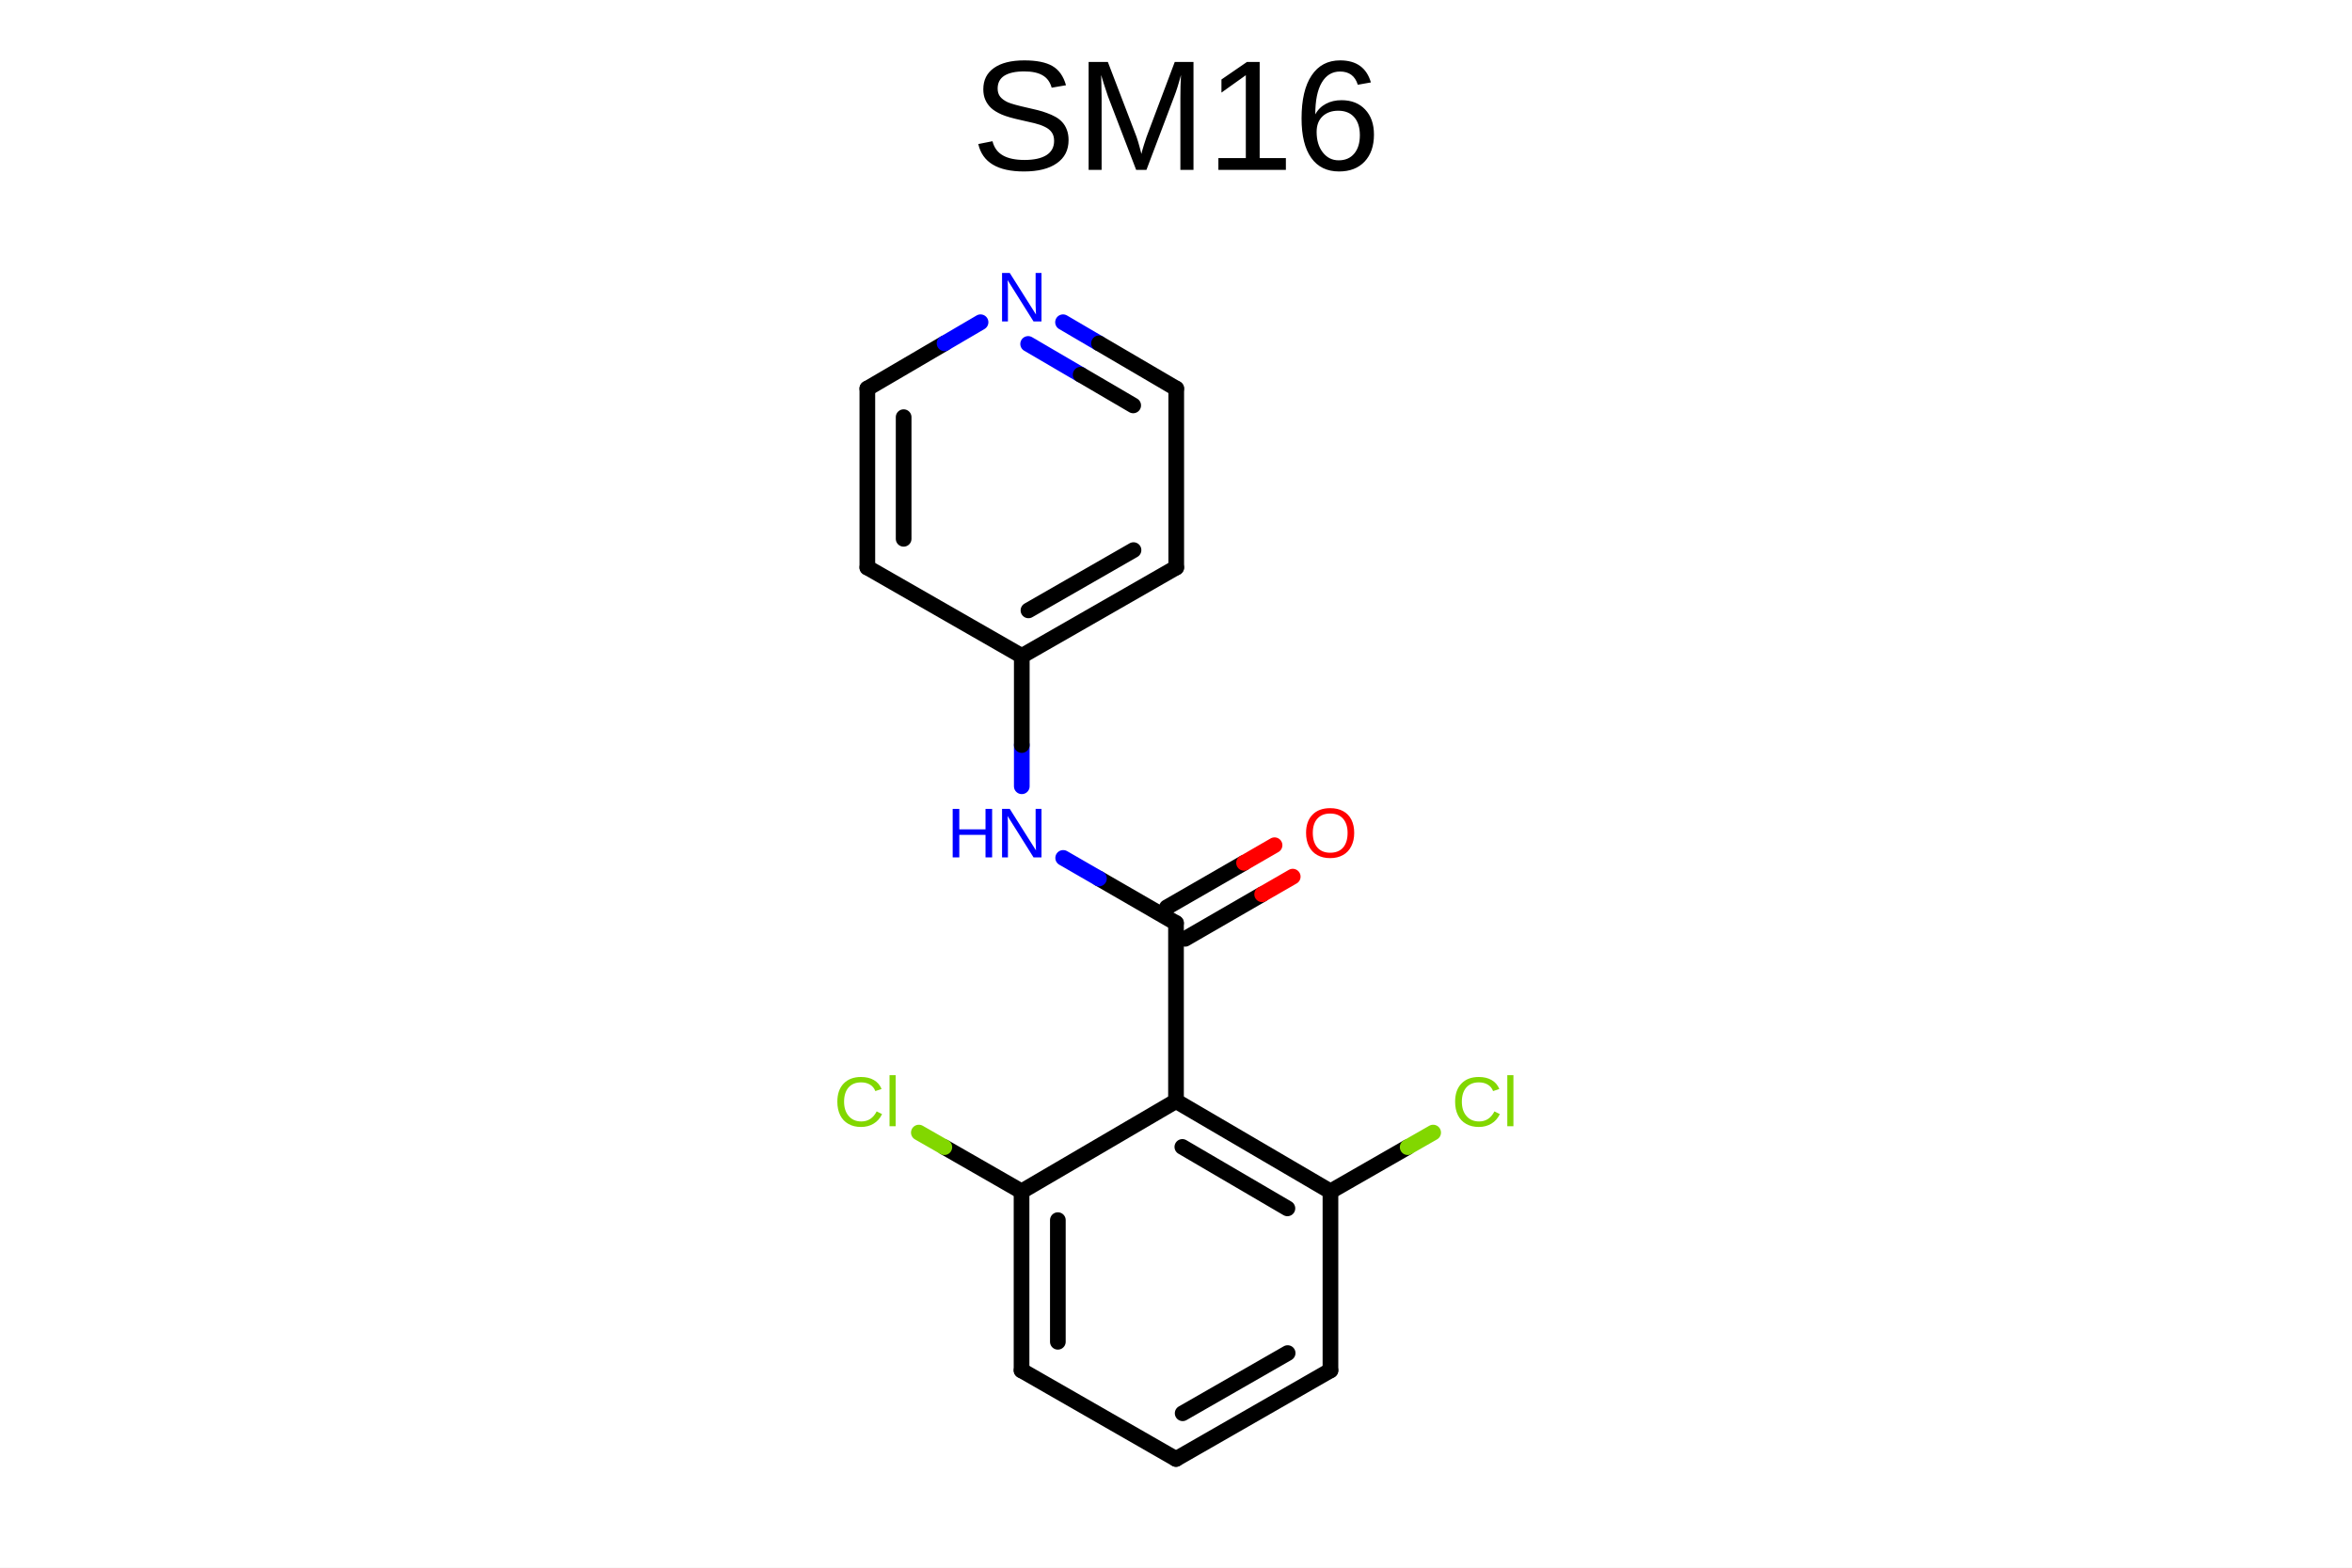
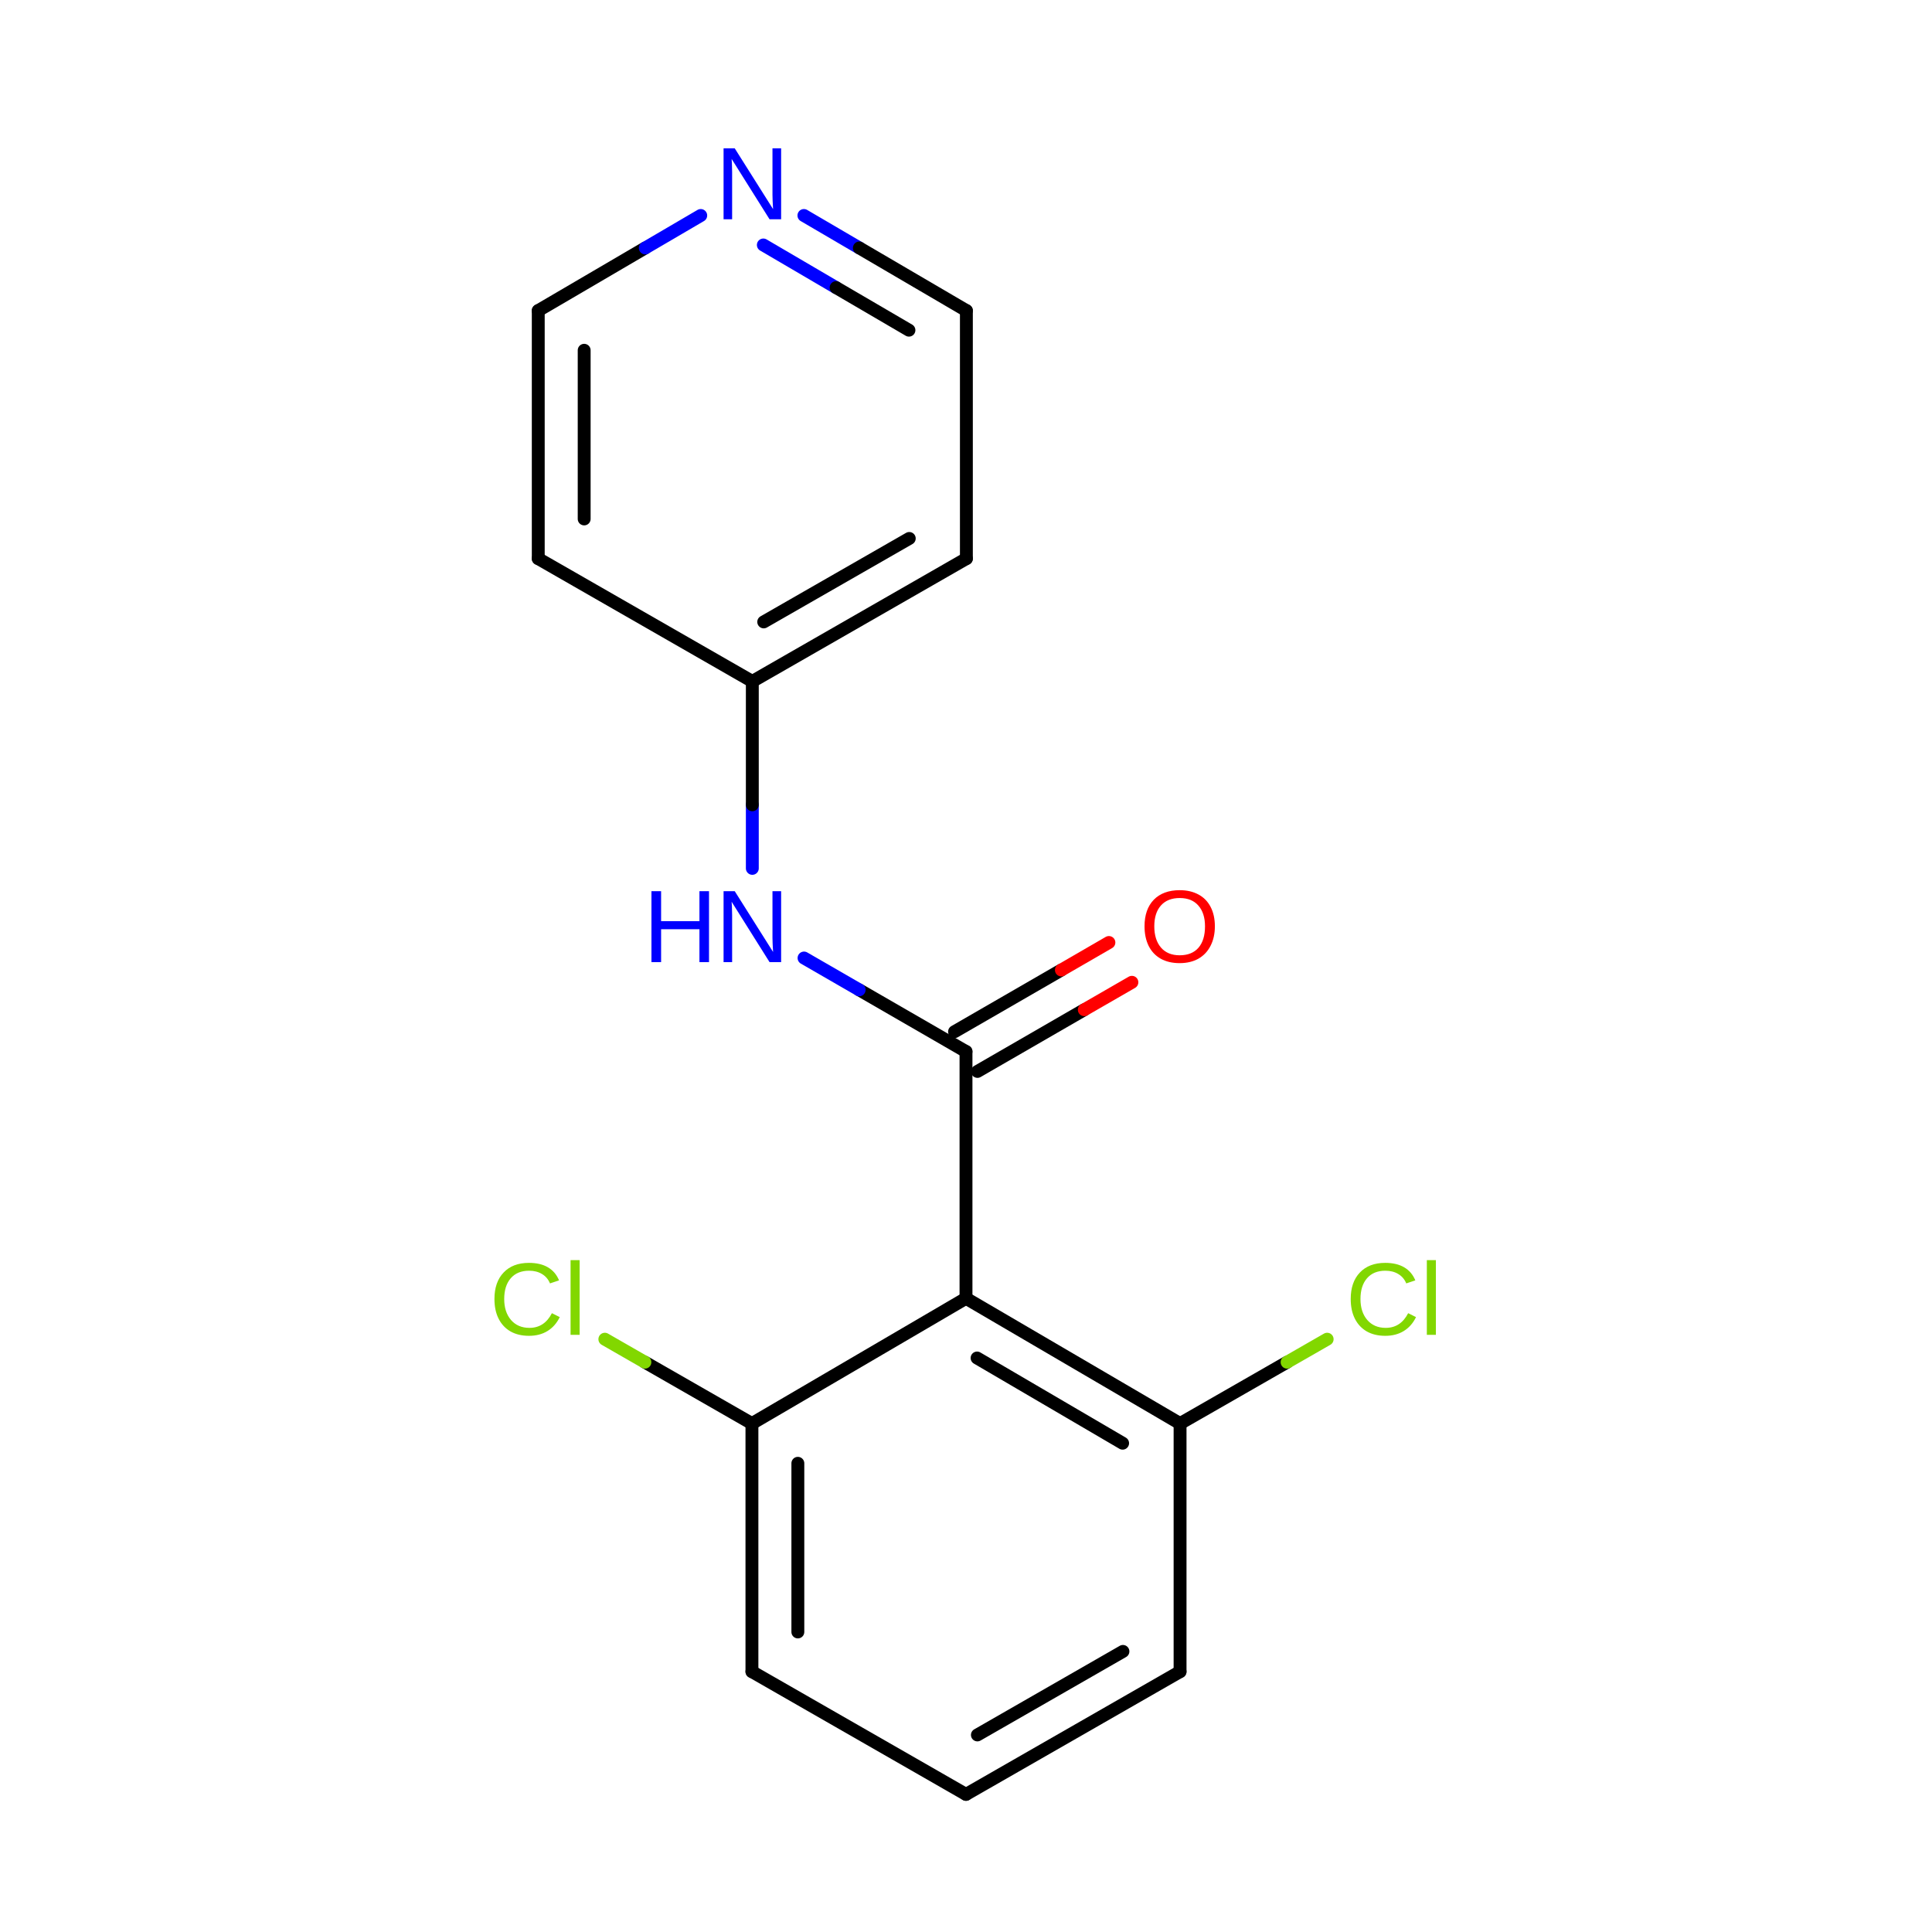
- <svg xmlns="http://www.w3.org/2000/svg" viewBox="0.00 0.00 300.00 200.00">
-   <rect width="300.00" height="200.00" fill="white" />
-   <line x1="150.00" y1="186.13" x2="169.70" y2="174.83" stroke="black" stroke-width="2" stroke-linejoin="round" stroke-linecap="round" />
-   <line x1="150.85" y1="180.30" x2="164.24" y2="172.62" stroke="black" stroke-width="2" stroke-linejoin="round" stroke-linecap="round" />
-   <line x1="150.00" y1="186.13" x2="130.30" y2="174.83" stroke="black" stroke-width="2" stroke-linejoin="round" stroke-linecap="round" />
-   <line x1="130.30" y1="174.83" x2="130.30" y2="152.00" stroke="black" stroke-width="2" stroke-linejoin="round" stroke-linecap="round" />
-   <line x1="134.93" y1="171.18" x2="134.93" y2="155.66" stroke="black" stroke-width="2" stroke-linejoin="round" stroke-linecap="round" />
-   <line x1="130.30" y1="152.00" x2="150.00" y2="140.47" stroke="black" stroke-width="2" stroke-linejoin="round" stroke-linecap="round" />
-   <line x1="150.00" y1="140.47" x2="169.70" y2="152.00" stroke="black" stroke-width="2" stroke-linejoin="round" stroke-linecap="round" />
-   <line x1="150.81" y1="146.32" x2="164.21" y2="154.16" stroke="black" stroke-width="2" stroke-linejoin="round" stroke-linecap="round" />
-   <line x1="169.70" y1="152.00" x2="169.70" y2="174.83" stroke="black" stroke-width="2" stroke-linejoin="round" stroke-linecap="round" />
-   <line x1="179.55" y1="146.35" x2="169.70" y2="152.00" stroke="black" stroke-width="2" stroke-linejoin="round" stroke-linecap="round" />
-   <line x1="179.55" y1="146.35" x2="182.80" y2="144.49" stroke="#82d700" stroke-width="2" stroke-linejoin="round" stroke-linecap="round" />
-   <line x1="150.00" y1="140.47" x2="150.00" y2="117.76" stroke="black" stroke-width="2" stroke-linejoin="round" stroke-linecap="round" />
-   <line x1="160.99" y1="114.09" x2="151.16" y2="119.77" stroke="black" stroke-width="2" stroke-linejoin="round" stroke-linecap="round" />
-   <line x1="160.99" y1="114.09" x2="164.89" y2="111.84" stroke="red" stroke-width="2" stroke-linejoin="round" stroke-linecap="round" />
-   <line x1="158.68" y1="110.08" x2="148.84" y2="115.75" stroke="black" stroke-width="2" stroke-linejoin="round" stroke-linecap="round" />
-   <line x1="158.68" y1="110.08" x2="162.57" y2="107.83" stroke="red" stroke-width="2" stroke-linejoin="round" stroke-linecap="round" />
-   <line x1="140.17" y1="112.08" x2="150.00" y2="117.76" stroke="black" stroke-width="2" stroke-linejoin="round" stroke-linecap="round" />
-   <line x1="140.17" y1="112.08" x2="135.61" y2="109.45" stroke="blue" stroke-width="2" stroke-linejoin="round" stroke-linecap="round" />
-   <line x1="130.33" y1="95.05" x2="130.33" y2="100.31" stroke="blue" stroke-width="2" stroke-linejoin="round" stroke-linecap="round" />
-   <line x1="130.33" y1="95.05" x2="130.33" y2="83.69" stroke="black" stroke-width="2" stroke-linejoin="round" stroke-linecap="round" />
-   <line x1="130.33" y1="83.69" x2="150.03" y2="72.40" stroke="black" stroke-width="2" stroke-linejoin="round" stroke-linecap="round" />
-   <line x1="131.18" y1="77.87" x2="144.58" y2="70.18" stroke="black" stroke-width="2" stroke-linejoin="round" stroke-linecap="round" />
-   <line x1="130.33" y1="83.69" x2="110.63" y2="72.40" stroke="black" stroke-width="2" stroke-linejoin="round" stroke-linecap="round" />
-   <line x1="110.63" y1="72.40" x2="110.63" y2="49.57" stroke="black" stroke-width="2" stroke-linejoin="round" stroke-linecap="round" />
-   <line x1="115.26" y1="68.74" x2="115.26" y2="53.22" stroke="black" stroke-width="2" stroke-linejoin="round" stroke-linecap="round" />
-   <line x1="120.48" y1="43.80" x2="110.63" y2="49.57" stroke="black" stroke-width="2" stroke-linejoin="round" stroke-linecap="round" />
-   <line x1="120.48" y1="43.80" x2="125.07" y2="41.11" stroke="blue" stroke-width="2" stroke-linejoin="round" stroke-linecap="round" />
-   <line x1="140.18" y1="43.80" x2="135.59" y2="41.11" stroke="blue" stroke-width="2" stroke-linejoin="round" stroke-linecap="round" />
-   <line x1="140.18" y1="43.80" x2="150.03" y2="49.57" stroke="black" stroke-width="2" stroke-linejoin="round" stroke-linecap="round" />
-   <line x1="137.84" y1="47.80" x2="131.14" y2="43.88" stroke="blue" stroke-width="2" stroke-linejoin="round" stroke-linecap="round" />
-   <line x1="137.84" y1="47.80" x2="144.54" y2="51.72" stroke="black" stroke-width="2" stroke-linejoin="round" stroke-linecap="round" />
-   <line x1="150.03" y1="49.57" x2="150.03" y2="72.40" stroke="black" stroke-width="2" stroke-linejoin="round" stroke-linecap="round" />
-   <line x1="120.45" y1="146.35" x2="130.30" y2="152.00" stroke="black" stroke-width="2" stroke-linejoin="round" stroke-linecap="round" />
-   <line x1="120.45" y1="146.35" x2="117.20" y2="144.49" stroke="#82d700" stroke-width="2" stroke-linejoin="round" stroke-linecap="round" />
-   <text x="189.40" y="143.68" fill="#82d700" font-family="Arial" font-size="9" font-style="normal" font-weight="normal" text-anchor="middle">  Cl </text>
-   <text x="169.67" y="109.38" fill="red" font-family="Arial" font-size="9" font-style="normal" font-weight="normal" text-anchor="middle">  O </text>
-   <text x="130.33" y="109.38" fill="blue" font-family="Arial" font-size="9" font-style="normal" font-weight="normal" text-anchor="middle">  N </text>
-   <text x="124.03" y="109.38" fill="blue" font-family="Arial" font-size="9" font-style="normal" font-weight="normal" text-anchor="middle">  H </text>
-   <text x="130.33" y="41.01" fill="blue" font-family="Arial" font-size="9" font-style="normal" font-weight="normal" text-anchor="middle">  N </text>
-   <text x="110.60" y="143.68" fill="#82d700" font-family="Arial" font-size="9" font-style="normal" font-weight="normal" text-anchor="middle">  Cl </text>
-   <text x="150.00" y="21.67" fill="black" font-family="Arial" font-size="20" font-style="normal" font-weight="normal" text-anchor="middle">  SM16 </text>
+ <svg xmlns="http://www.w3.org/2000/svg" viewBox="0.00 0.00 300.00 300.00">
+   <rect width="300.00" height="300.00" fill="white" />
+   <line x1="150.00" y1="278.63" x2="183.24" y2="259.57" stroke="black" stroke-width="2" stroke-linejoin="round" stroke-linecap="round" />
+   <line x1="151.77" y1="269.40" x2="174.37" y2="256.43" stroke="black" stroke-width="2" stroke-linejoin="round" stroke-linecap="round" />
+   <line x1="150.00" y1="278.63" x2="116.76" y2="259.57" stroke="black" stroke-width="2" stroke-linejoin="round" stroke-linecap="round" />
+   <line x1="116.76" y1="259.57" x2="116.76" y2="221.05" stroke="black" stroke-width="2" stroke-linejoin="round" stroke-linecap="round" />
+   <line x1="123.89" y1="253.41" x2="123.89" y2="227.22" stroke="black" stroke-width="2" stroke-linejoin="round" stroke-linecap="round" />
+   <line x1="116.76" y1="221.05" x2="150.00" y2="201.60" stroke="black" stroke-width="2" stroke-linejoin="round" stroke-linecap="round" />
+   <line x1="150.00" y1="201.60" x2="183.24" y2="221.05" stroke="black" stroke-width="2" stroke-linejoin="round" stroke-linecap="round" />
+   <line x1="151.72" y1="210.87" x2="174.32" y2="224.10" stroke="black" stroke-width="2" stroke-linejoin="round" stroke-linecap="round" />
+   <line x1="183.24" y1="221.05" x2="183.24" y2="259.57" stroke="black" stroke-width="2" stroke-linejoin="round" stroke-linecap="round" />
+   <line x1="199.86" y1="211.52" x2="183.24" y2="221.05" stroke="black" stroke-width="2" stroke-linejoin="round" stroke-linecap="round" />
+   <line x1="199.86" y1="211.52" x2="206.08" y2="207.95" stroke="#82d700" stroke-width="2" stroke-linejoin="round" stroke-linecap="round" />
+   <line x1="150.00" y1="201.60" x2="150.00" y2="163.28" stroke="black" stroke-width="2" stroke-linejoin="round" stroke-linecap="round" />
+   <line x1="168.37" y1="156.79" x2="151.78" y2="166.37" stroke="black" stroke-width="2" stroke-linejoin="round" stroke-linecap="round" />
+   <line x1="168.37" y1="156.79" x2="175.76" y2="152.53" stroke="red" stroke-width="2" stroke-linejoin="round" stroke-linecap="round" />
+   <line x1="164.81" y1="150.62" x2="148.22" y2="160.20" stroke="black" stroke-width="2" stroke-linejoin="round" stroke-linecap="round" />
+   <line x1="164.81" y1="150.62" x2="172.19" y2="146.35" stroke="red" stroke-width="2" stroke-linejoin="round" stroke-linecap="round" />
+   <line x1="133.41" y1="153.70" x2="150.00" y2="163.28" stroke="black" stroke-width="2" stroke-linejoin="round" stroke-linecap="round" />
+   <line x1="133.41" y1="153.70" x2="124.85" y2="148.76" stroke="blue" stroke-width="2" stroke-linejoin="round" stroke-linecap="round" />
+   <line x1="116.82" y1="124.97" x2="116.82" y2="134.84" stroke="blue" stroke-width="2" stroke-linejoin="round" stroke-linecap="round" />
+   <line x1="116.82" y1="124.97" x2="116.82" y2="105.81" stroke="black" stroke-width="2" stroke-linejoin="round" stroke-linecap="round" />
+   <line x1="116.82" y1="105.81" x2="150.06" y2="86.74" stroke="black" stroke-width="2" stroke-linejoin="round" stroke-linecap="round" />
+   <line x1="118.59" y1="96.57" x2="141.19" y2="83.61" stroke="black" stroke-width="2" stroke-linejoin="round" stroke-linecap="round" />
+   <line x1="116.82" y1="105.81" x2="83.58" y2="86.74" stroke="black" stroke-width="2" stroke-linejoin="round" stroke-linecap="round" />
+   <line x1="83.58" y1="86.74" x2="83.58" y2="48.23" stroke="black" stroke-width="2" stroke-linejoin="round" stroke-linecap="round" />
+   <line x1="90.71" y1="80.58" x2="90.71" y2="54.39" stroke="black" stroke-width="2" stroke-linejoin="round" stroke-linecap="round" />
+   <line x1="100.20" y1="38.50" x2="83.58" y2="48.23" stroke="black" stroke-width="2" stroke-linejoin="round" stroke-linecap="round" />
+   <line x1="100.20" y1="38.50" x2="108.81" y2="33.46" stroke="blue" stroke-width="2" stroke-linejoin="round" stroke-linecap="round" />
+   <line x1="133.44" y1="38.50" x2="124.83" y2="33.46" stroke="blue" stroke-width="2" stroke-linejoin="round" stroke-linecap="round" />
+   <line x1="133.44" y1="38.50" x2="150.06" y2="48.23" stroke="black" stroke-width="2" stroke-linejoin="round" stroke-linecap="round" />
+   <line x1="129.83" y1="44.66" x2="118.53" y2="38.04" stroke="blue" stroke-width="2" stroke-linejoin="round" stroke-linecap="round" />
+   <line x1="129.83" y1="44.66" x2="141.14" y2="51.27" stroke="black" stroke-width="2" stroke-linejoin="round" stroke-linecap="round" />
+   <line x1="150.06" y1="48.23" x2="150.06" y2="86.74" stroke="black" stroke-width="2" stroke-linejoin="round" stroke-linecap="round" />
+   <line x1="100.14" y1="211.52" x2="116.76" y2="221.05" stroke="black" stroke-width="2" stroke-linejoin="round" stroke-linecap="round" />
+   <line x1="100.14" y1="211.52" x2="93.92" y2="207.95" stroke="#82d700" stroke-width="2" stroke-linejoin="round" stroke-linecap="round" />
+   <text x="216.48" y="207.27" fill="#82d700" font-family="Arial" font-size="16" font-style="normal" font-weight="normal" text-anchor="middle">  Cl </text>
+   <text x="183.18" y="149.40" fill="red" font-family="Arial" font-size="16" font-style="normal" font-weight="normal" text-anchor="middle">  O </text>
+   <text x="116.82" y="149.40" fill="blue" font-family="Arial" font-size="16" font-style="normal" font-weight="normal" text-anchor="middle">  N </text>
+   <text x="105.62" y="149.40" fill="blue" font-family="Arial" font-size="16" font-style="normal" font-weight="normal" text-anchor="middle">  H </text>
+   <text x="116.82" y="34.05" fill="blue" font-family="Arial" font-size="16" font-style="normal" font-weight="normal" text-anchor="middle">  N </text>
+   <text x="83.52" y="207.27" fill="#82d700" font-family="Arial" font-size="16" font-style="normal" font-weight="normal" text-anchor="middle">  Cl </text>
</svg>
